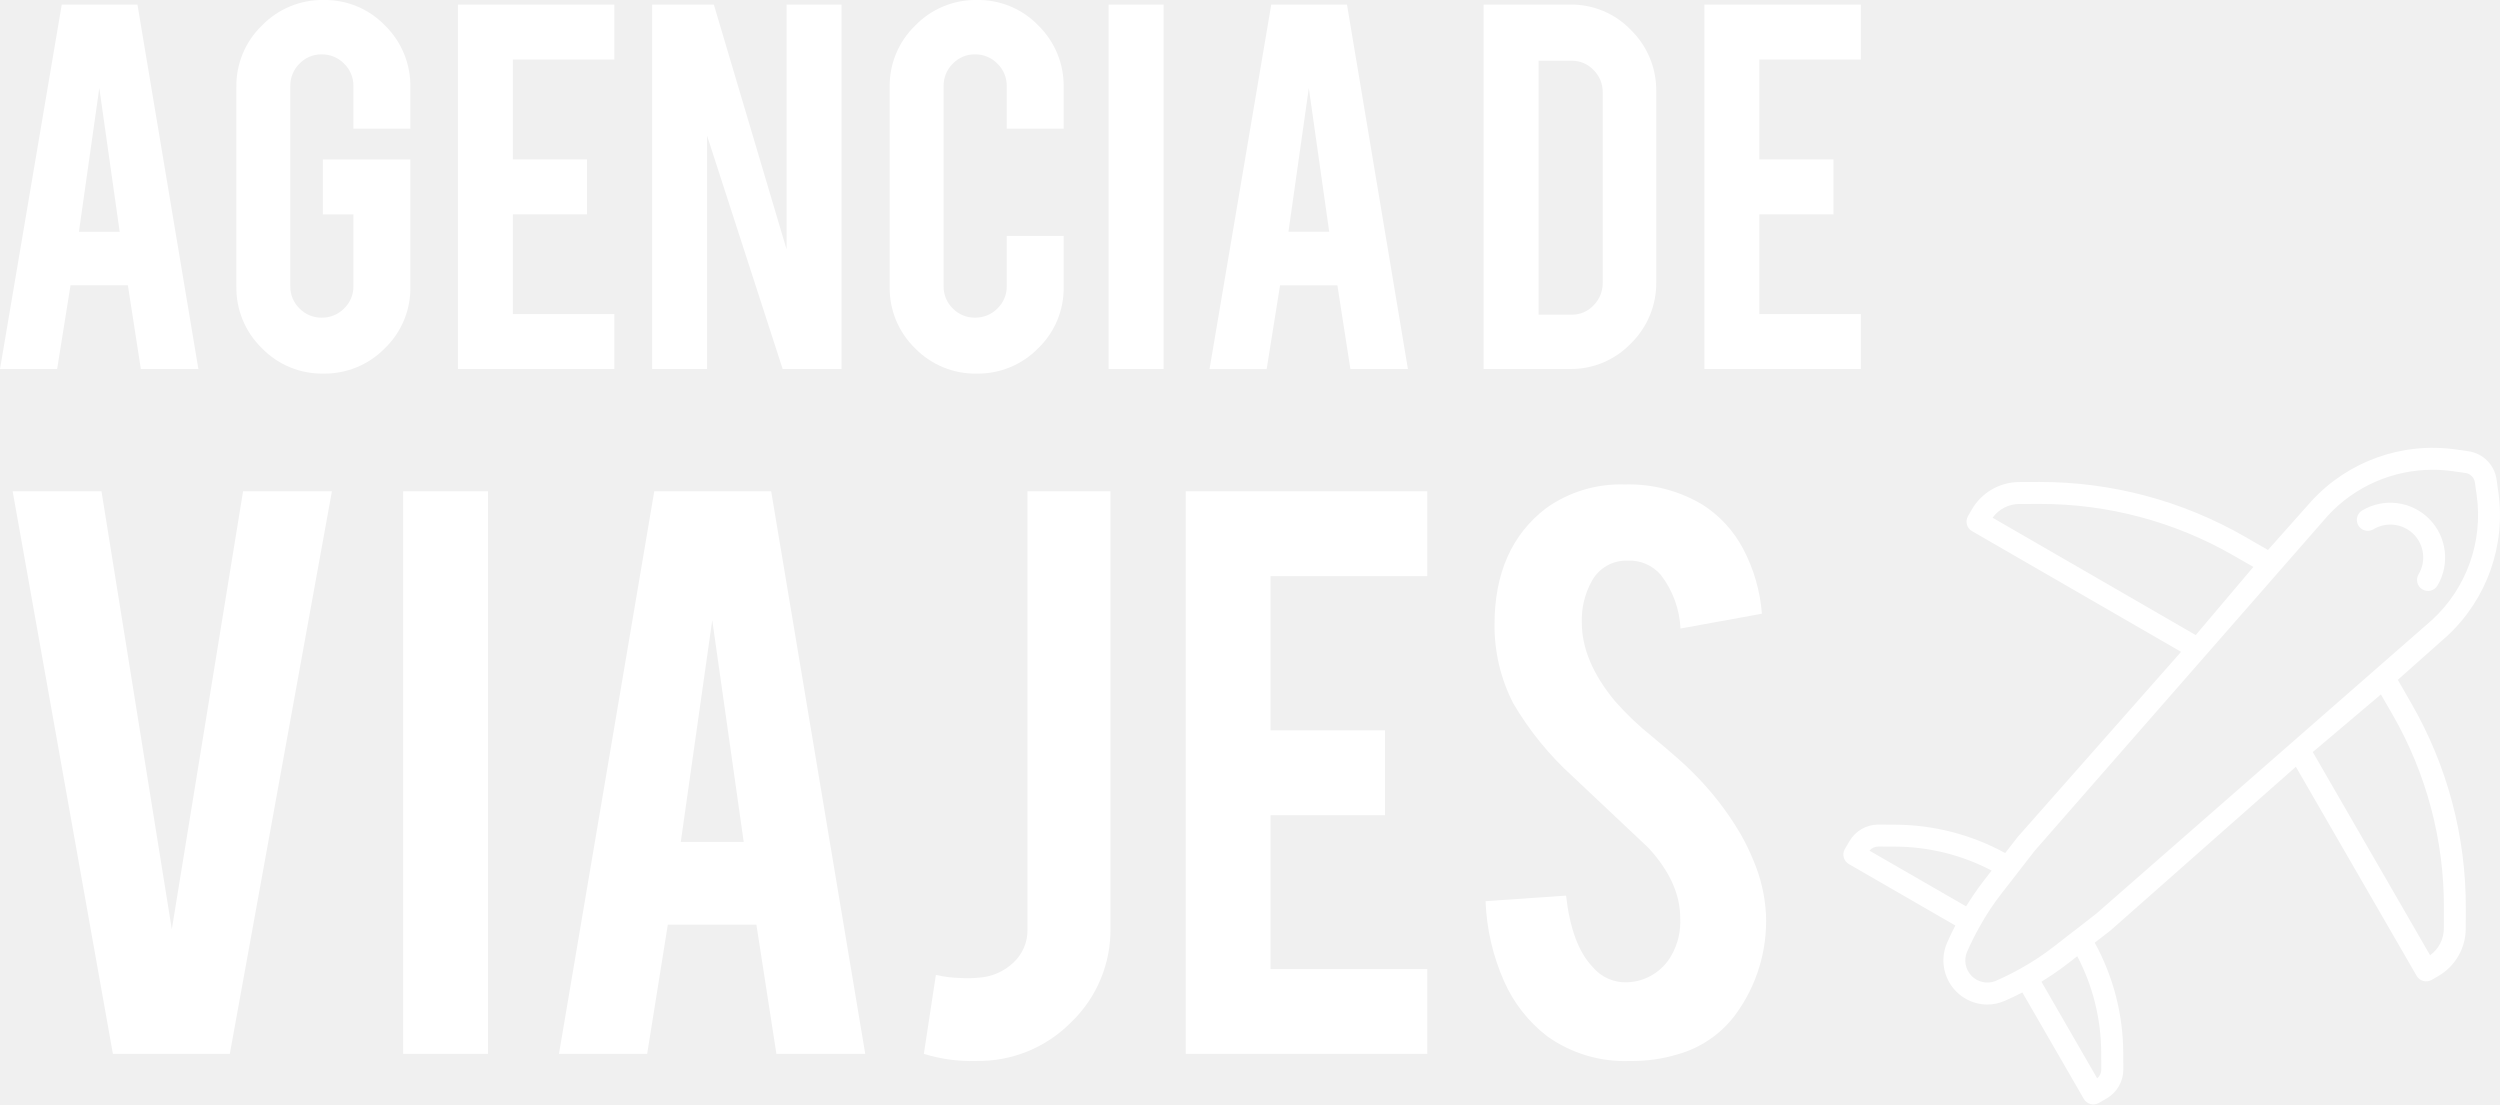
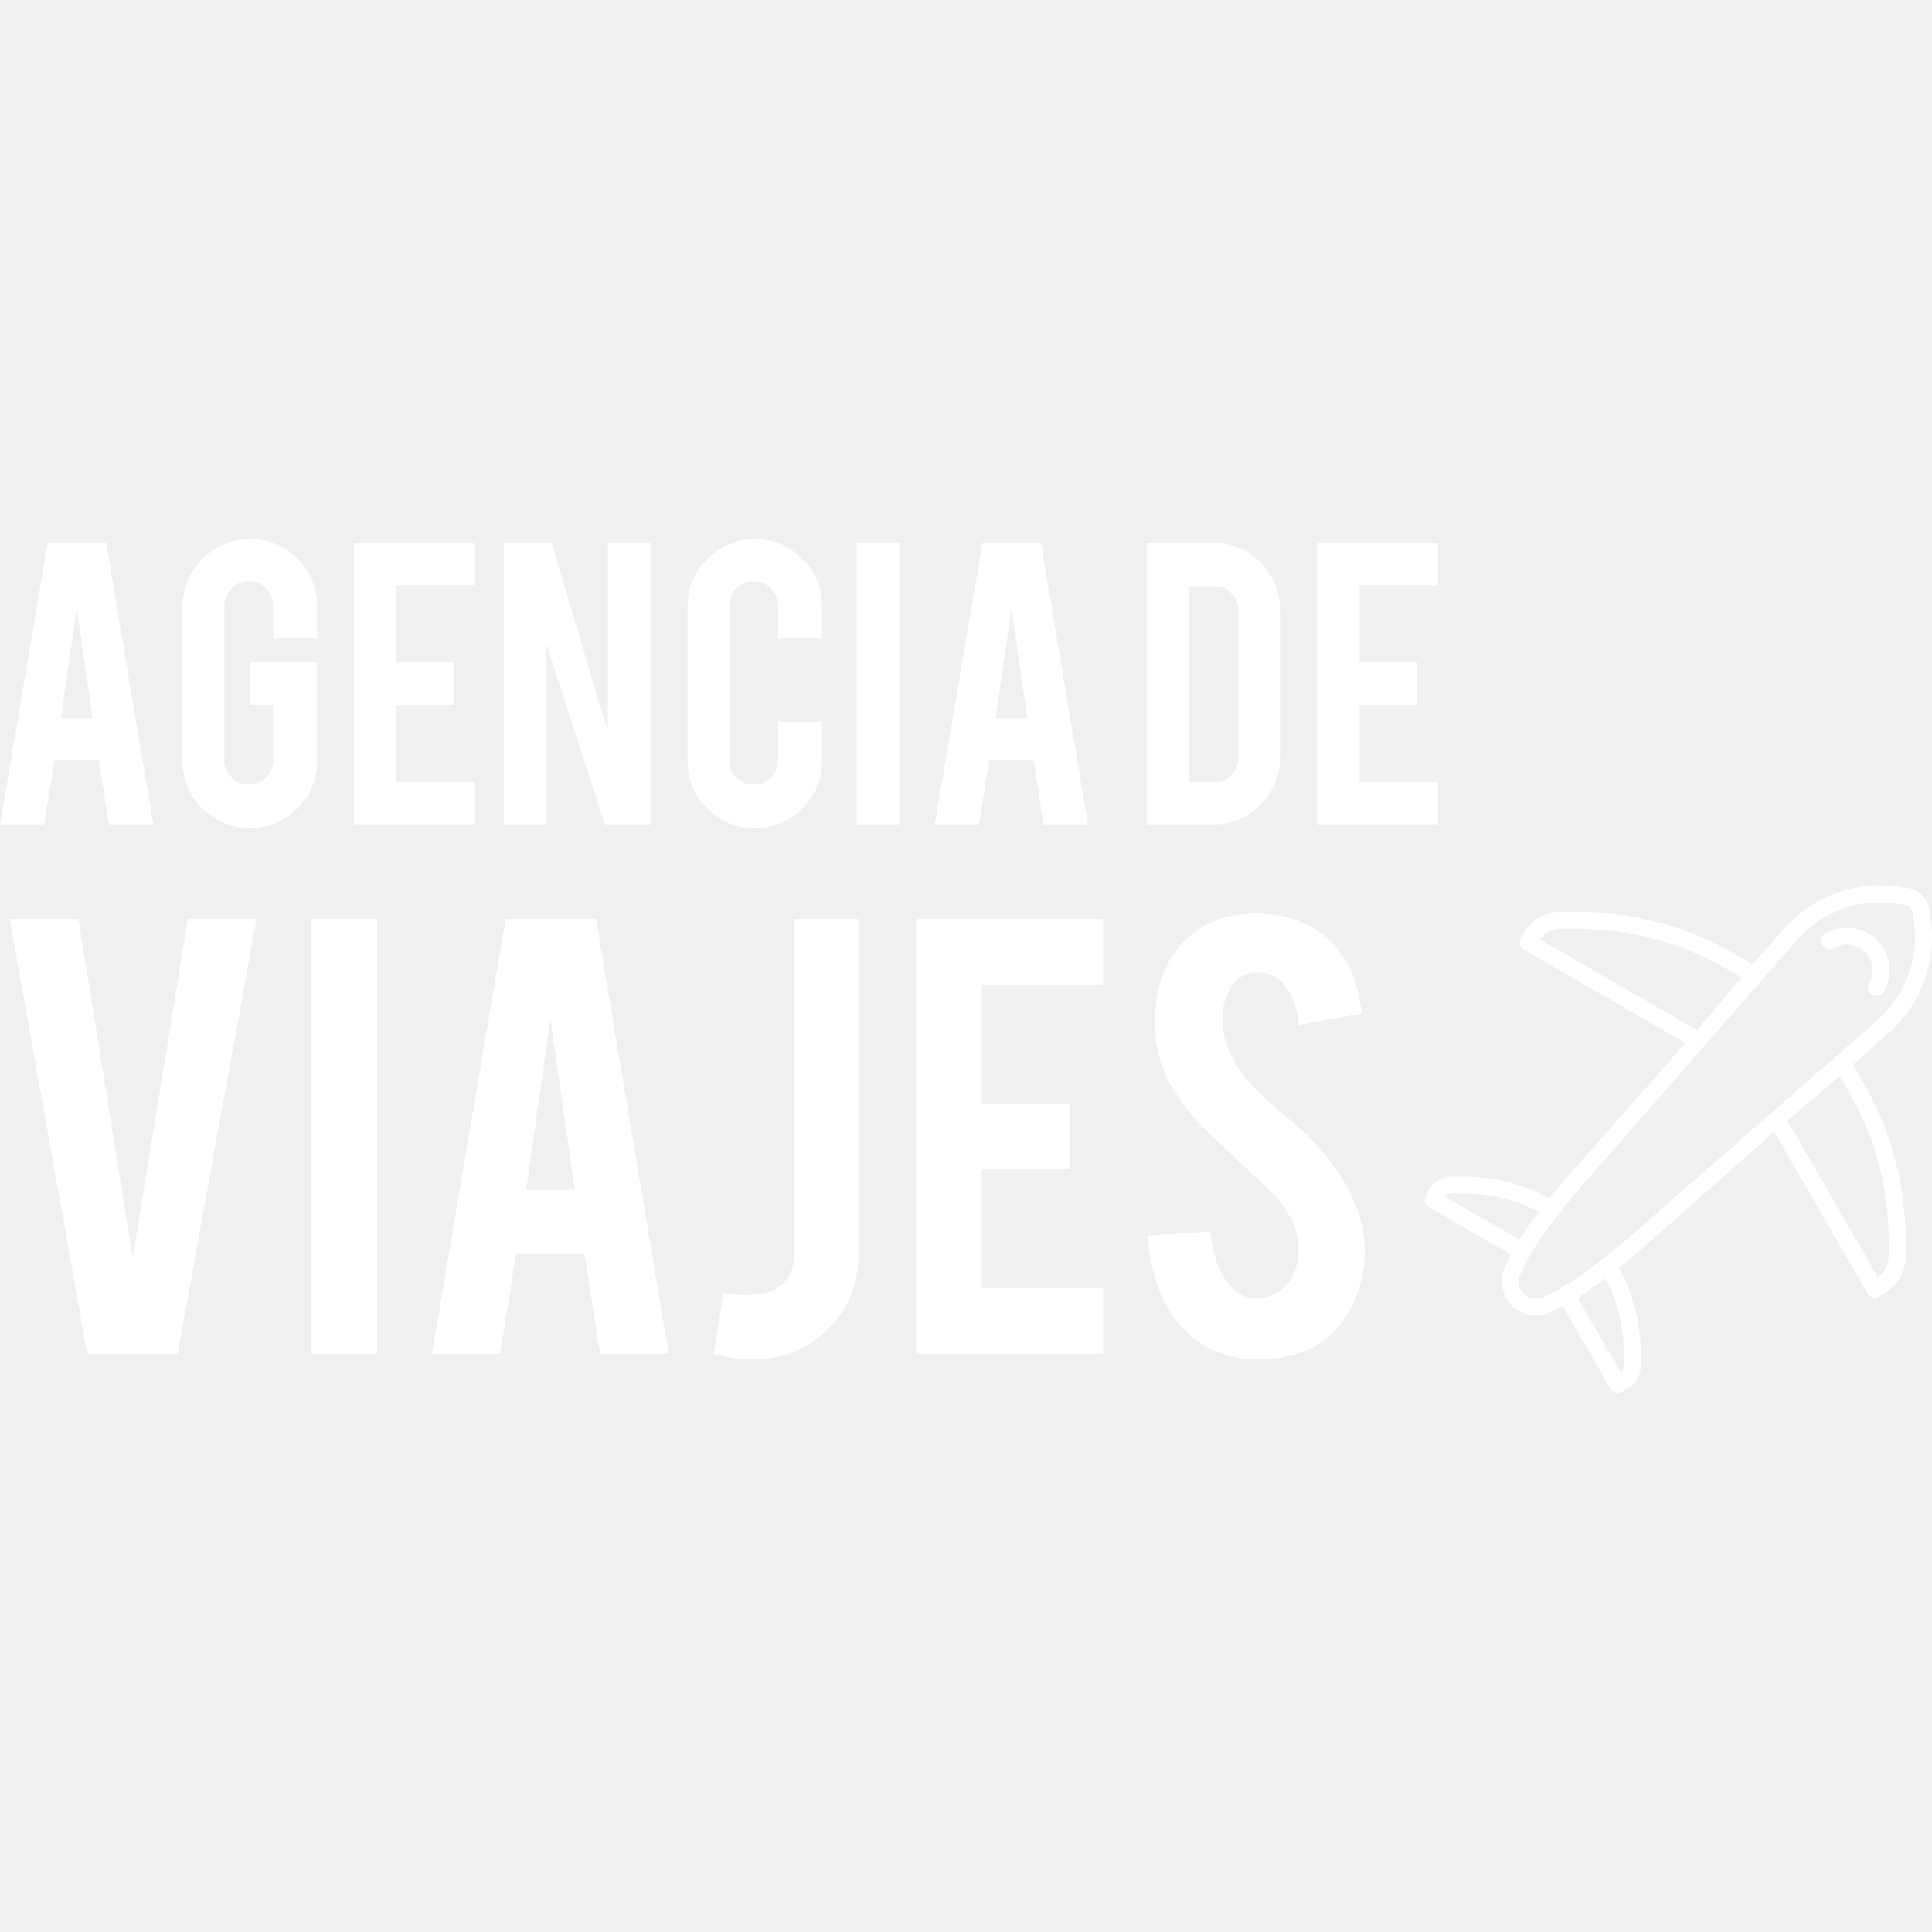
- <svg xmlns="http://www.w3.org/2000/svg" viewBox="0 0 266.178 117.589">
+ <svg xmlns="http://www.w3.org/2000/svg" viewBox="0 0 266.178 117.589" width="250" height="250">
  <defs>
    <style>
      .cls-1 {
        fill: none;
      }

      .cls-2 {
        fill: #fff;
      }

      .cls-3 {
        clip-path: url(#clip-path);
      }
    </style>
    <clipPath id="clip-path">
      <path id="Path_18" data-name="Path 18" class="cls-1" d="M0-117.589H266.178V0H0Z" />
    </clipPath>
  </defs>
  <g id="Group_17" data-name="Group 17" transform="translate(0 117.589)">
    <g id="Group_1" data-name="Group 1" transform="translate(6.574 -117.1)">
      <path id="Path_1" data-name="Path 1" class="cls-2" d="M0,0-6.574,38.8H-.49L.935,29.887H7.041L8.422,38.8h6.127L8.061,0ZM4,8.891l2.169,15.3H1.829Z" />
    </g>
    <g id="Group_16" data-name="Group 16" class="cls-3">
      <g id="Group_2" data-name="Group 2" transform="translate(34.438 -77.811)">
        <path id="Path_2" data-name="Path 2" class="cls-2" d="M0,0A8.912,8.912,0,0,1-6.572-2.723a8.944,8.944,0,0,1-2.7-6.531V-30.5a8.921,8.921,0,0,1,2.723-6.562A8.946,8.946,0,0,1,0-39.779a8.875,8.875,0,0,1,6.562,2.723A8.987,8.987,0,0,1,9.254-30.5v4.424H3.191v-4.531A3.264,3.264,0,0,0,2.2-33a3.26,3.26,0,0,0-2.393-.989A3.2,3.2,0,0,0-2.552-33a3.281,3.281,0,0,0-.978,2.393V-9.317a3.242,3.242,0,0,0,.978,2.382,3.22,3.22,0,0,0,2.361.978A3.278,3.278,0,0,0,2.2-6.935a3.225,3.225,0,0,0,.989-2.382v-7.637H-.063V-22.8H9.254v13.55A8.877,8.877,0,0,1,6.531-2.691,8.956,8.956,0,0,1,0,0" />
      </g>
      <g id="Group_3" data-name="Group 3" transform="translate(48.755 -78.301)">
        <path id="Path_3" data-name="Path 3" class="cls-2" d="M0,0V-38.8H16.656v5.849H5.85v10.637h7.892v5.849H5.85V-5.849H16.656V0Z" />
      </g>
      <g id="Group_4" data-name="Group 4" transform="translate(76.004 -117.1)">
        <path id="Path_4" data-name="Path 4" class="cls-2" d="M0,0,7.743,26.058V0h5.85V38.8H7.327L-.723,13.955V38.8H-6.572V0Z" />
      </g>
      <g id="Group_5" data-name="Group 5" transform="translate(103.998 -77.811)">
        <path id="Path_5" data-name="Path 5" class="cls-2" d="M0,0A8.943,8.943,0,0,1-6.573-2.7a8.92,8.92,0,0,1-2.7-6.552V-30.5a8.92,8.92,0,0,1,2.722-6.562A8.948,8.948,0,0,1,0-39.779a8.875,8.875,0,0,1,6.562,2.723A8.986,8.986,0,0,1,9.253-30.5v4.424H3.19v-4.531A3.26,3.26,0,0,0,2.2-33a3.26,3.26,0,0,0-2.392-.989A3.2,3.2,0,0,0-2.553-33a3.281,3.281,0,0,0-.978,2.393V-9.317a3.242,3.242,0,0,0,.978,2.382,3.221,3.221,0,0,0,2.362.978A3.277,3.277,0,0,0,2.2-6.935,3.221,3.221,0,0,0,3.19-9.317v-5.34H9.253v5.4A8.873,8.873,0,0,1,6.53-2.691,8.955,8.955,0,0,1,0,0" />
      </g>
      <path id="Path_6" data-name="Path 6" class="cls-2" d="M123.888-78.3h-5.851v-38.8h5.851Z" />
      <g id="Group_6" data-name="Group 6" transform="translate(139.352 -108.209)">
        <path id="Path_7" data-name="Path 7" class="cls-2" d="M0,0-2.169,15.294H2.17ZM-3.063,21l-1.425,8.912h-6.083L-4-8.892H4.063l6.488,38.8H4.425L3.042,21Z" />
      </g>
      <g id="Group_7" data-name="Group 7" transform="translate(163.814 -84.086)">
        <path id="Path_8" data-name="Path 8" class="cls-2" d="M0,0H3.521A3.108,3.108,0,0,0,5.874-1.011a3.341,3.341,0,0,0,.954-2.371V-23.676a3.26,3.26,0,0,0-.975-2.372,3.164,3.164,0,0,0-2.332-.989H0ZM12.529-3.489a8.966,8.966,0,0,1-2.7,6.552A8.811,8.811,0,0,1,3.34,5.785H-5.85v-38.8H3.34a8.794,8.794,0,0,1,6.509,2.722,8.981,8.981,0,0,1,2.68,6.531Z" />
      </g>
      <g id="Group_8" data-name="Group 8" transform="translate(181.471 -78.301)">
        <path id="Path_9" data-name="Path 9" class="cls-2" d="M0,0V-38.8H16.655v5.849H5.85v10.637h7.891v5.849H5.85V-5.849H16.655V0Z" />
      </g>
      <g id="Group_9" data-name="Group 9" transform="translate(12.021 -5.381)">
        <path id="Path_10" data-name="Path 10" class="cls-2" d="M0,0-10.674-59.9h9.459L6.272-13.268,13.859-59.9h9.46L12.447,0Z" />
      </g>
      <path id="Path_11" data-name="Path 11" class="cls-2" d="M51.957-5.381H42.925v-59.9h9.032Z" />
      <g id="Group_10" data-name="Group 10" transform="translate(75.834 -51.557)">
        <path id="Path_12" data-name="Path 12" class="cls-2" d="M0,0-3.35,23.612h6.7ZM-4.73,32.416l-2.2,13.76h-9.391l10.147-59.9H6.273l10.017,59.9H6.831L4.7,32.416Z" />
      </g>
      <g id="Group_11" data-name="Group 11" transform="translate(118.233 -18.847)">
        <path id="Path_13" data-name="Path 13" class="cls-2" d="M0,0A13.63,13.63,0,0,1-4.187,10.1a13.874,13.874,0,0,1-10.1,4.121,17.08,17.08,0,0,1-5.583-.756l1.281-8.408a12.549,12.549,0,0,0,2.629.33,11.565,11.565,0,0,0,1.9-.034,5.879,5.879,0,0,0,3.713-1.592A4.7,4.7,0,0,0-8.834.2V-46.438H0Z" />
      </g>
      <g id="Group_12" data-name="Group 12" transform="translate(126.248 -5.381)">
        <path id="Path_14" data-name="Path 14" class="cls-2" d="M0,0V-59.9H25.715v9.031H9.03v16.421H21.215v9.033H9.03V-9.031H25.715V0Z" />
      </g>
      <g id="Group_13" data-name="Group 13" transform="translate(188.024 -20.259)">
        <path id="Path_15" data-name="Path 15" class="cls-2" d="M0,0A16.8,16.8,0,0,1-3.252,10.706,11.548,11.548,0,0,1-9.46,14.944a16.61,16.61,0,0,1-5.025.69,14.192,14.192,0,0,1-8.8-2.628,15.04,15.04,0,0,1-4.6-5.861,23.2,23.2,0,0,1-1.97-8.524l8.572-.592q.591,5.223,2.792,7.555a4.571,4.571,0,0,0,3.712,1.674,5.624,5.624,0,0,0,4.728-2.889A7.259,7.259,0,0,0-9.13.4q0-3.778-3.383-7.457-2.7-2.528-8.047-7.586A33.187,33.187,0,0,1-26.9-22.431a18.058,18.058,0,0,1-2-8.408q0-8.177,5.485-12.382a13.658,13.658,0,0,1,8.406-2.528,15.233,15.233,0,0,1,8.277,2.168,12.427,12.427,0,0,1,4.3,4.679,17.654,17.654,0,0,1,2,6.915L-9.1-30.411a10.126,10.126,0,0,0-2.1-5.715,4.379,4.379,0,0,0-3.579-1.511,4.16,4.16,0,0,0-3.777,2.2,8.5,8.5,0,0,0-1.05,4.4q0,4.107,3.546,8.376a31.6,31.6,0,0,0,4.006,3.808q3.154,2.628,4.171,3.679a31.86,31.86,0,0,1,5.157,6.6A23.589,23.589,0,0,1-1.347-5.747,16.785,16.785,0,0,1,0,0" />
      </g>
      <g id="Group_14" data-name="Group 14" transform="translate(260.198 -18.718)">
        <path id="Path_16" data-name="Path 16" class="cls-2" d="M0,0A3.52,3.52,0,0,1-1.463,2.834L-13.954-18.8-6.7-24.934-5.468-22.8A40.965,40.965,0,0,1,.007-2.165ZM-36.973-1.619l-2.4,1.87A.018.018,0,0,0-39.4.262l-2.039,1.589a27.163,27.163,0,0,1-3.574,2.37,28.52,28.52,0,0,1-2.666,1.328.482.482,0,0,0-.076.036,2.353,2.353,0,0,1-2.534-.557,2.355,2.355,0,0,1-.476-2.55A28.5,28.5,0,0,1-49.422-.21,26.5,26.5,0,0,1-47.047-3.8l1.576-2.026a.02.02,0,0,1,.01-.017l1.887-2.43,31.246-35.718A15.189,15.189,0,0,1-1.2-48.854,15.075,15.075,0,0,1,.965-48.7l1.339.188a1.181,1.181,0,0,1,1,.99l.19,1.35A15.173,15.173,0,0,1-1.217-32.9Zm.493,14.909.008,1.727a1.189,1.189,0,0,1-.438.922L-42.842,5.656c.228-.136.441-.285.66-.427.176-.115.353-.224.522-.339.567-.38,1.118-.771,1.637-1.18l.034-.026.96-.746A22.279,22.279,0,0,1-36.48,13.29M-60.245-8.738l1.753.007A22.249,22.249,0,0,1-48.148-6.18l-.735.946c-.425.537-.826,1.1-1.219,1.684-.118.169-.221.34-.334.511-.143.225-.294.439-.433.669L-61.153-8.3a1.178,1.178,0,0,1,.908-.434m15.037-36.474,2.168-.009a41.232,41.232,0,0,1,20.63,5.483l2.13,1.224-6.137,7.256L-48.046-43.749a3.524,3.524,0,0,1,2.838-1.463M-4.9-26.489.349-31.154l.019-.017A17.511,17.511,0,0,0,5.8-46.5l-.191-1.353A3.53,3.53,0,0,0,2.64-50.823L1.3-51.014A17.532,17.532,0,0,0-14.06-45.559l-4.663,5.245-2.521-1.451a43.721,43.721,0,0,0-21.8-5.791l-2.171.008a5.859,5.859,0,0,0-5.04,2.922l-.409.71a1.168,1.168,0,0,0,.427,1.594l22.261,12.853L-45.373-9.759l-1.332,1.713a24.591,24.591,0,0,0-11.787-3.02l-1.759-.01a3.556,3.556,0,0,0-3.025,1.753l-.5.851a1.161,1.161,0,0,0-.119.887,1.183,1.183,0,0,0,.545.711L-52.011-.33c-.321.621-.626,1.242-.9,1.884a4.7,4.7,0,0,0,.4,4.405,4.7,4.7,0,0,0,3.88,2.127,4.729,4.729,0,0,0,1.87-.39.652.652,0,0,0,.089-.04c.583-.252,1.185-.545,1.795-.862l6.544,11.334a1.178,1.178,0,0,0,.71.55,1.174,1.174,0,0,0,.889-.115l.86-.5h.007a3.57,3.57,0,0,0,1.743-3.037l-.008-1.737A24.583,24.583,0,0,0-37.169,1.5l1.69-1.312,19.724-17.42L-2.895,5.029a1.171,1.171,0,0,0,1.6.429l.709-.407A5.864,5.864,0,0,0,2.332.006L2.339-2.16A43.3,43.3,0,0,0-3.45-23.965Z" />
      </g>
      <g id="Group_15" data-name="Group 15" transform="translate(252.709 -61.24)">
        <path id="Path_17" data-name="Path 17" class="cls-2" d="M0,0A3.5,3.5,0,0,1,4.8,4.8,1.169,1.169,0,0,0,6.81,6a5.843,5.843,0,0,0-8-8.01,1.172,1.172,0,0,0-.583,1.02,1.172,1.172,0,0,0,.6,1.013A1.176,1.176,0,0,0,0,0" />
      </g>
    </g>
  </g>
</svg>
